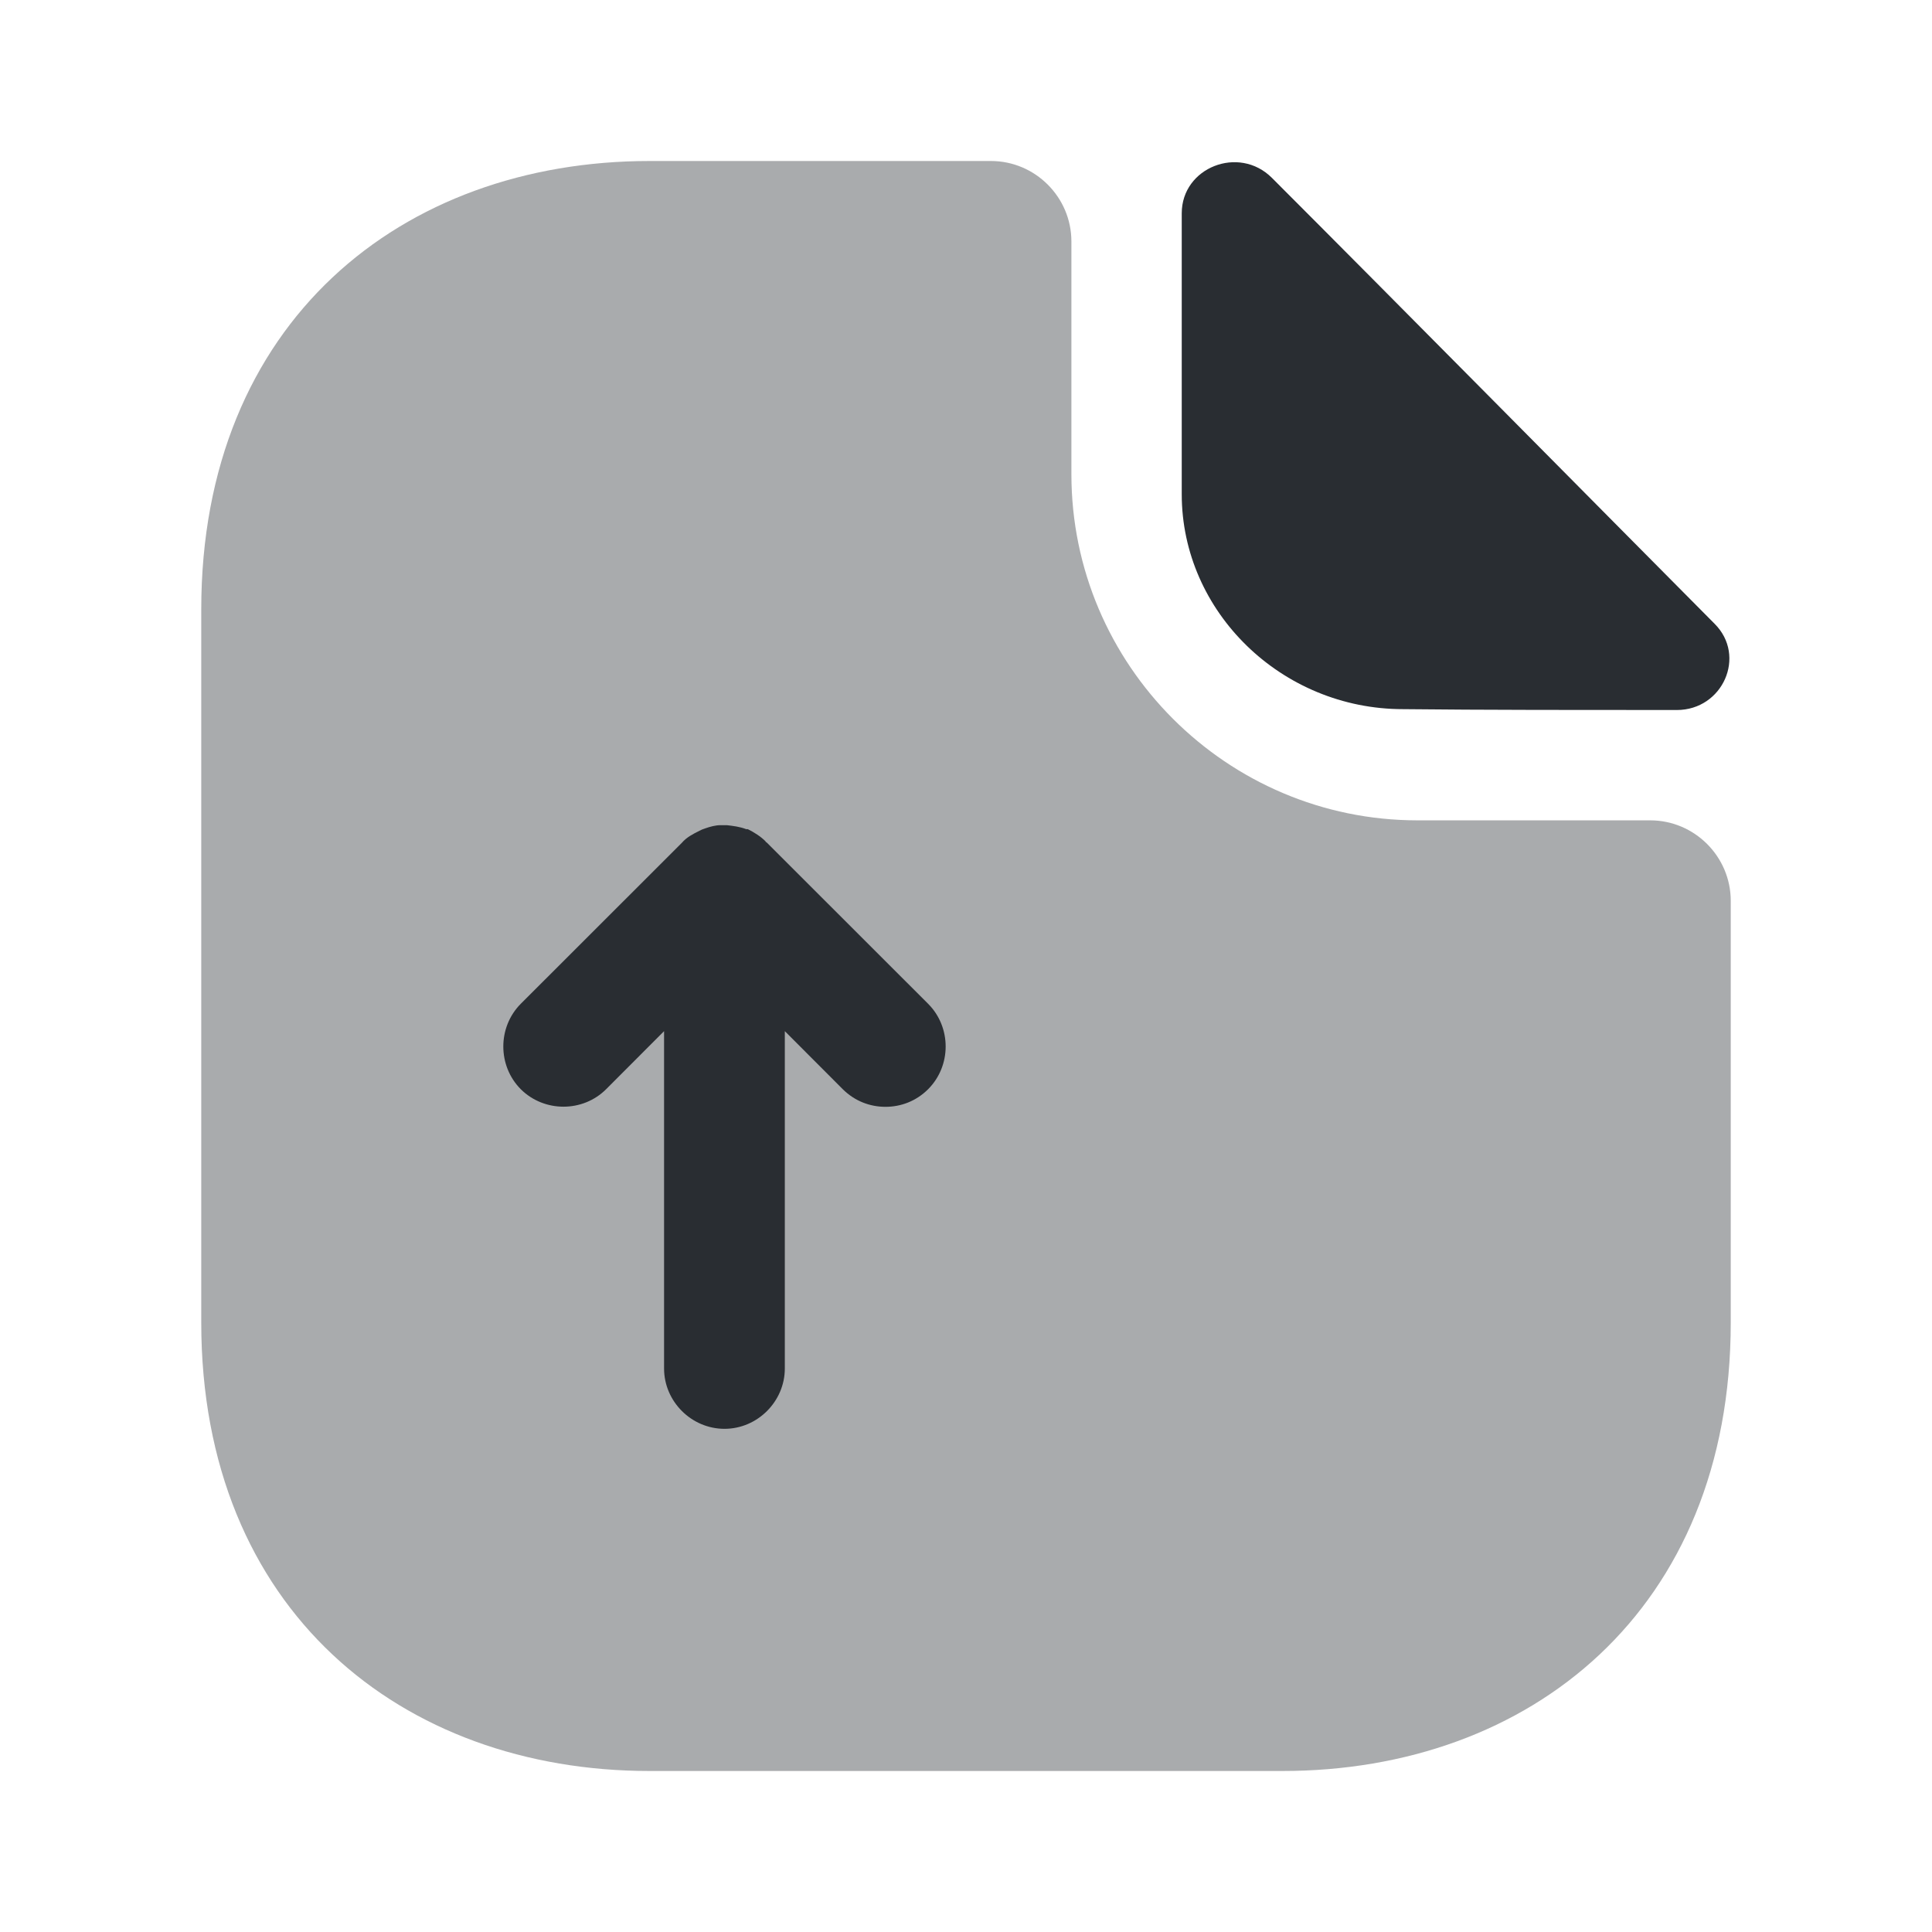
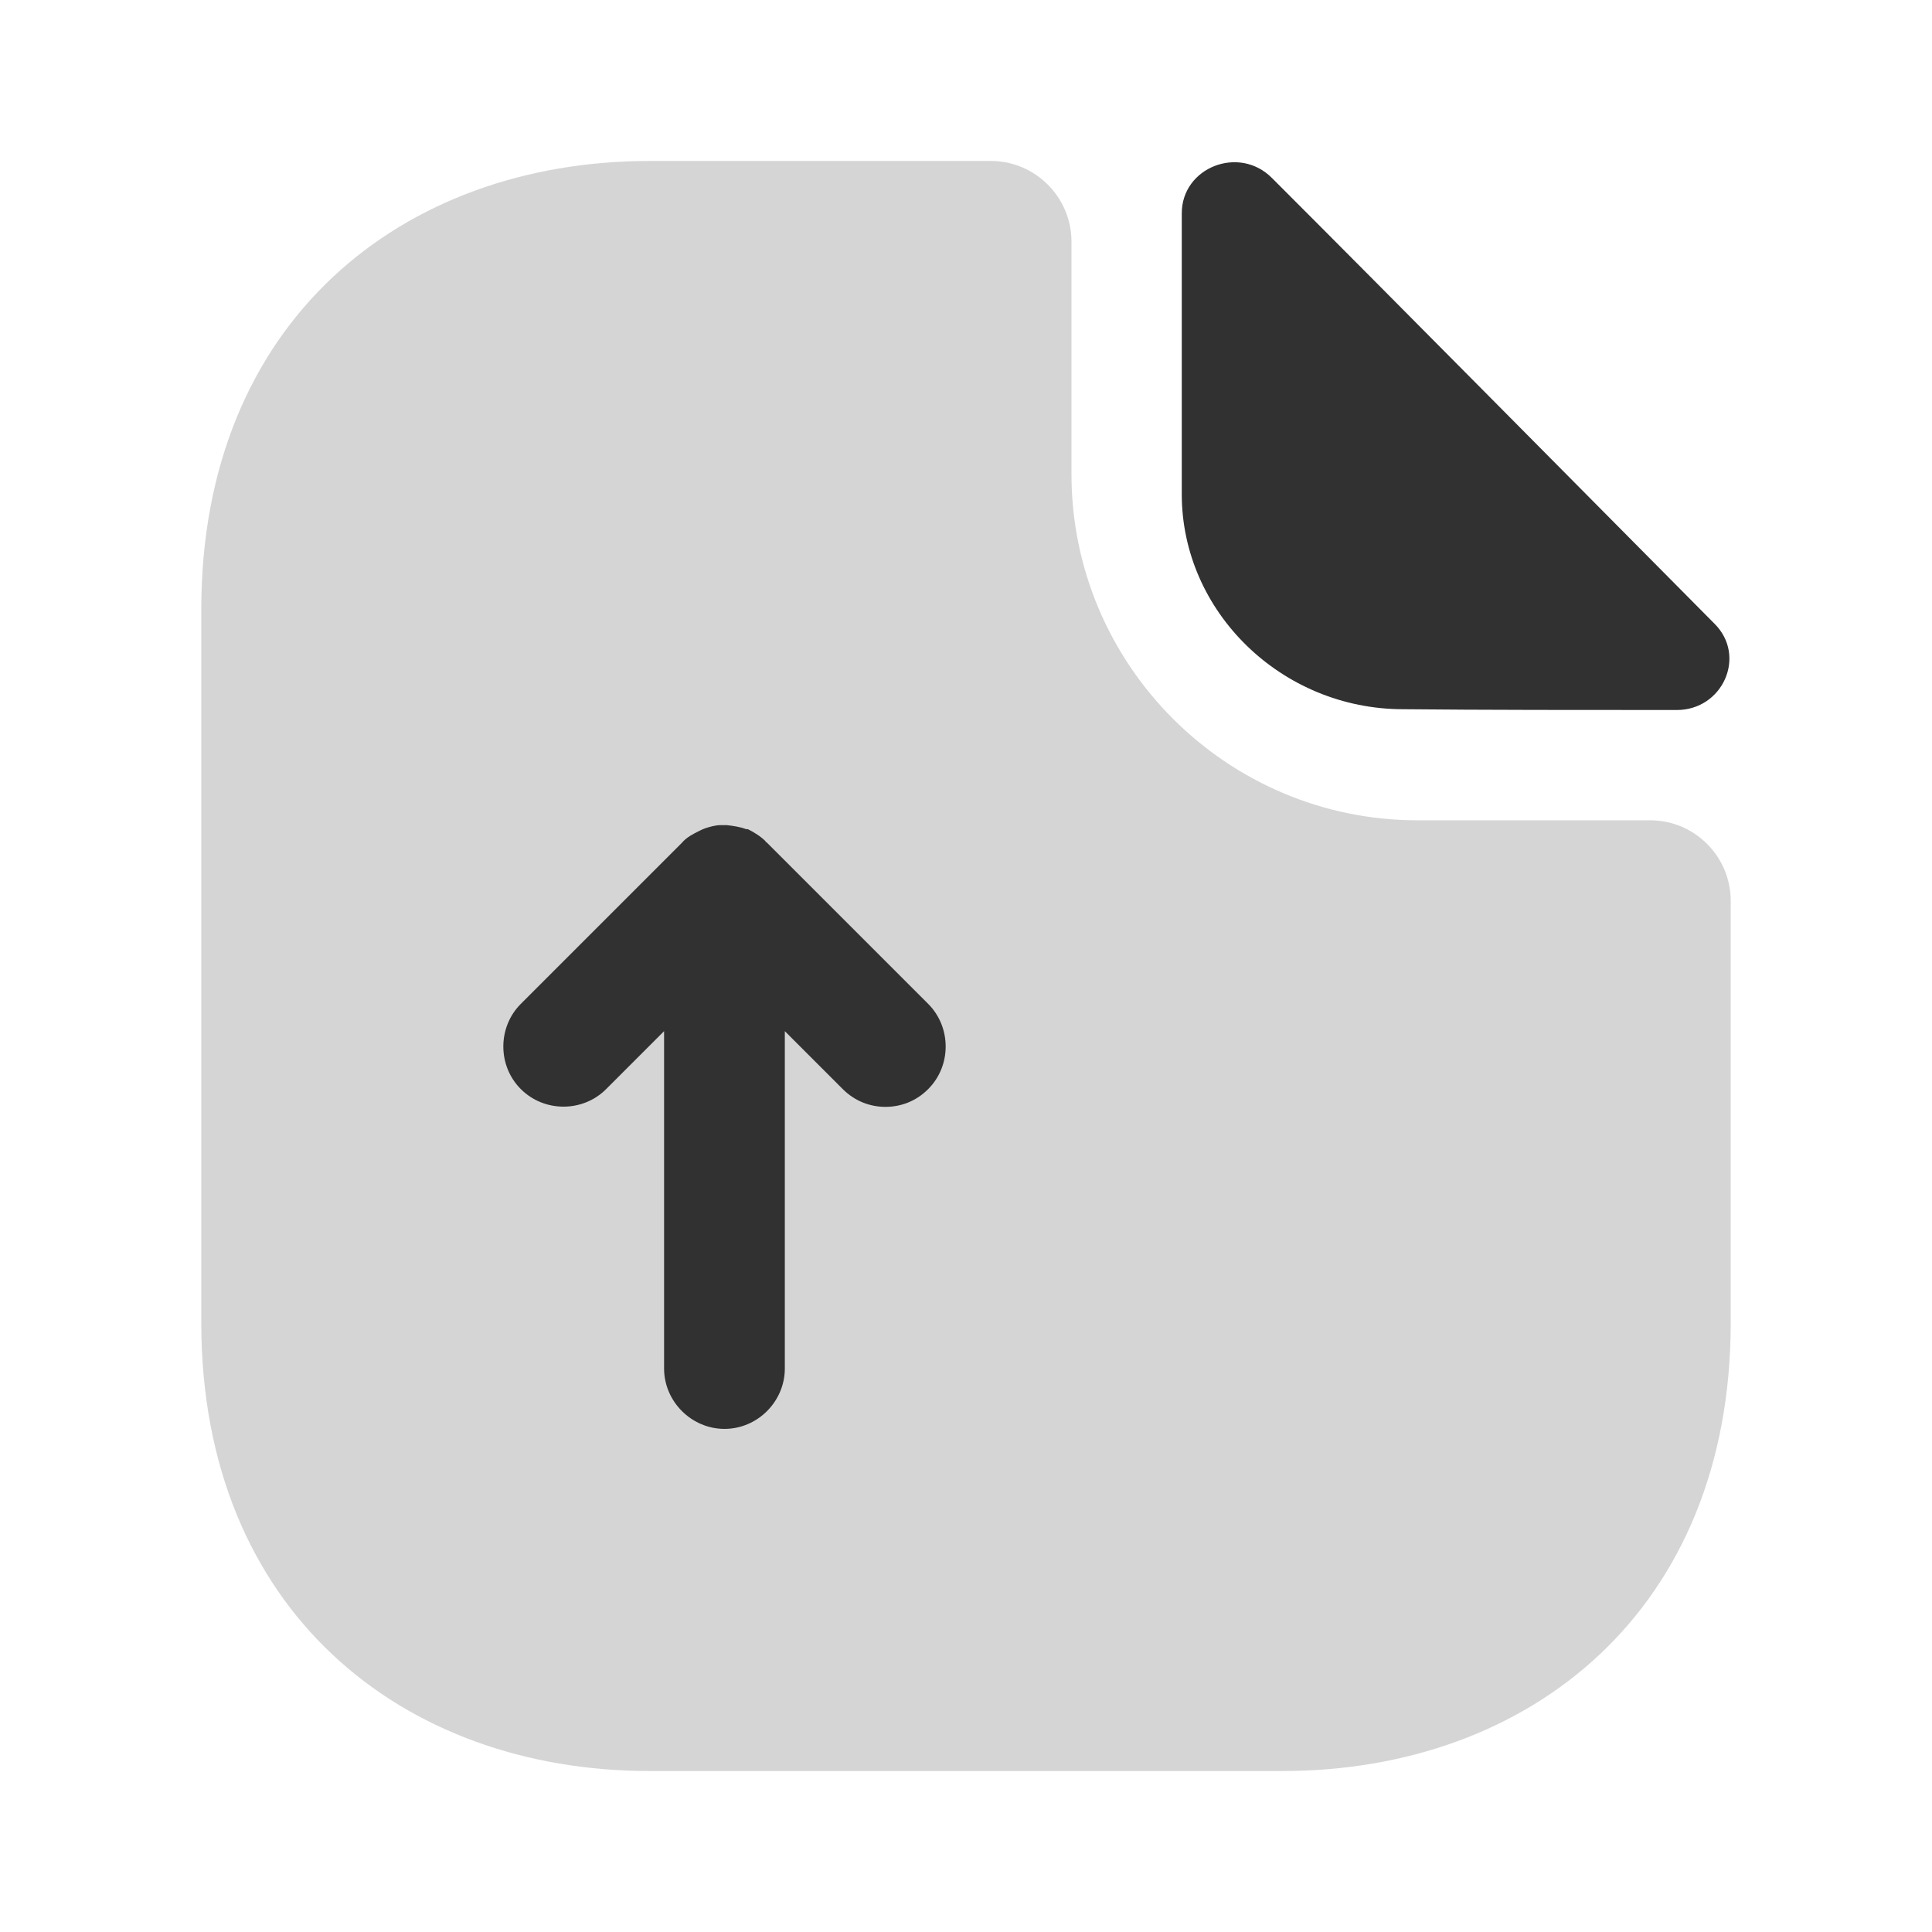
- <svg xmlns="http://www.w3.org/2000/svg" width="18" height="18" viewBox="0 0 18 18" fill="none">
-   <path opacity="0.4" d="M15.375 7.643H13.207C11.43 7.643 9.982 6.195 9.982 4.418V2.25C9.982 1.837 9.645 1.5 9.232 1.5H6.053C3.743 1.5 1.875 3 1.875 5.678V12.322C1.875 15 3.743 16.5 6.053 16.5H11.947C14.258 16.5 16.125 15 16.125 12.322V8.393C16.125 7.98 15.787 7.643 15.375 7.643Z" fill="#292D32" />
-   <path d="M11.85 1.657C11.543 1.35 11.01 1.56 11.01 1.987V4.605C11.01 5.7 11.94 6.607 13.072 6.607C13.785 6.615 14.775 6.615 15.623 6.615C16.05 6.615 16.275 6.112 15.975 5.812C14.895 4.725 12.96 2.767 11.85 1.657Z" fill="#292D32" />
-   <path d="M8.647 9.352L7.147 7.853C7.14 7.845 7.132 7.845 7.132 7.838C7.087 7.793 7.027 7.755 6.967 7.725C6.96 7.725 6.96 7.725 6.952 7.725C6.892 7.702 6.832 7.695 6.772 7.688C6.75 7.688 6.735 7.688 6.712 7.688C6.667 7.688 6.615 7.702 6.57 7.718C6.547 7.725 6.532 7.732 6.517 7.74C6.457 7.77 6.397 7.8 6.352 7.853L4.852 9.352C4.635 9.57 4.635 9.93 4.852 10.148C5.07 10.365 5.43 10.365 5.647 10.148L6.187 9.607V12.75C6.187 13.057 6.442 13.312 6.75 13.312C7.057 13.312 7.312 13.057 7.312 12.75V9.607L7.852 10.148C7.965 10.26 8.107 10.312 8.25 10.312C8.392 10.312 8.535 10.26 8.647 10.148C8.865 9.93 8.865 9.57 8.647 9.352Z" fill="#292D32" />
+ <svg xmlns="http://www.w3.org/2000/svg" width="22" height="22" viewBox="0 0 22 22" fill="none">
+   <path d="M18.792 9.341H16.143C13.97 9.341 12.201 7.572 12.201 5.399V2.75C12.201 2.246 11.788 1.833 11.284 1.833H7.398C4.574 1.833 2.292 3.667 2.292 6.939V15.061C2.292 18.333 4.574 20.167 7.398 20.167H14.603C17.426 20.167 19.708 18.333 19.708 15.061V10.258C19.708 9.753 19.296 9.341 18.792 9.341Z" fill="#D5D5D5" />
+   <path d="M14.483 2.026C14.108 1.65 13.457 1.907 13.457 2.429V5.628C13.457 6.967 14.594 8.076 15.978 8.076C16.849 8.085 18.058 8.085 19.094 8.085C19.617 8.085 19.892 7.471 19.525 7.104C18.205 5.775 15.84 3.382 14.483 2.026Z" fill="#313131" />
+   <path d="M10.569 11.431L8.736 9.598C8.727 9.588 8.717 9.588 8.717 9.579C8.662 9.524 8.589 9.478 8.516 9.442C8.507 9.442 8.507 9.442 8.497 9.442C8.424 9.414 8.351 9.405 8.277 9.396C8.25 9.396 8.232 9.396 8.204 9.396C8.149 9.396 8.085 9.414 8.03 9.432C8.002 9.442 7.984 9.451 7.966 9.46C7.892 9.497 7.819 9.533 7.764 9.598L5.931 11.431C5.665 11.697 5.665 12.137 5.931 12.402C6.197 12.668 6.637 12.668 6.902 12.402L7.562 11.742V15.583C7.562 15.959 7.874 16.271 8.25 16.271C8.626 16.271 8.937 15.959 8.937 15.583V11.742L9.597 12.402C9.735 12.54 9.909 12.604 10.083 12.604C10.258 12.604 10.432 12.54 10.569 12.402C10.835 12.137 10.835 11.697 10.569 11.431Z" fill="#313131" />
</svg>
